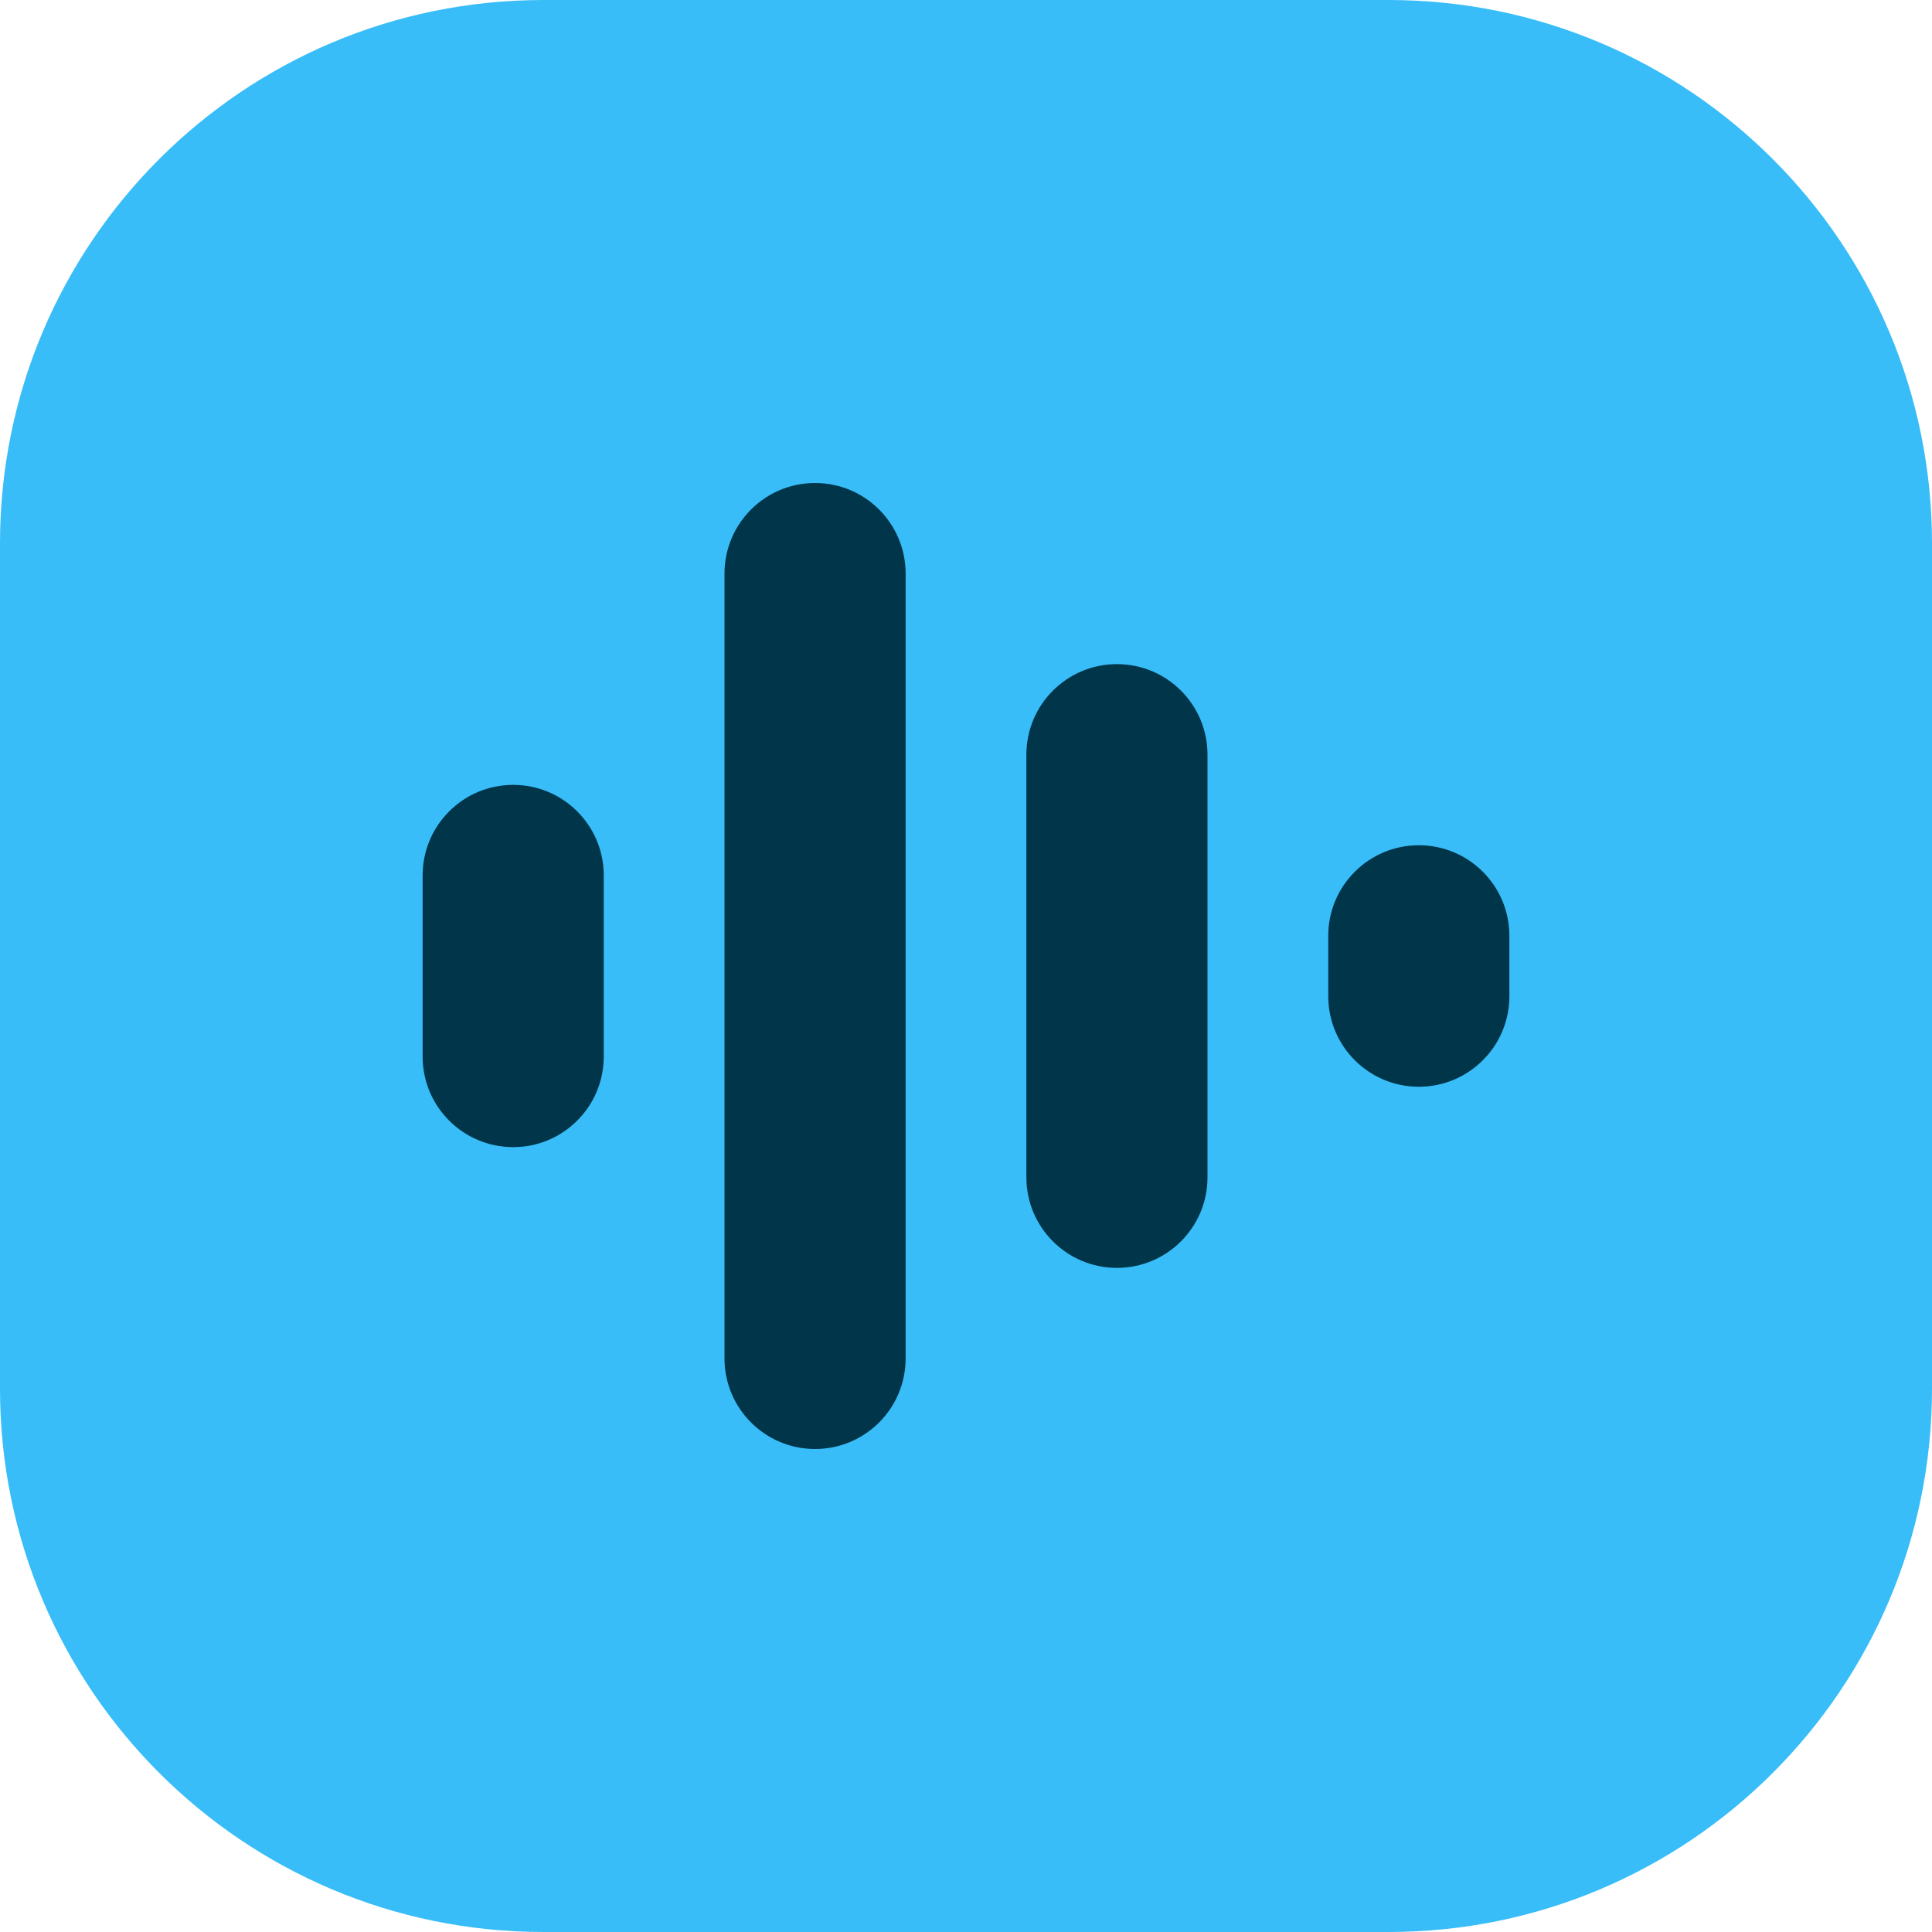
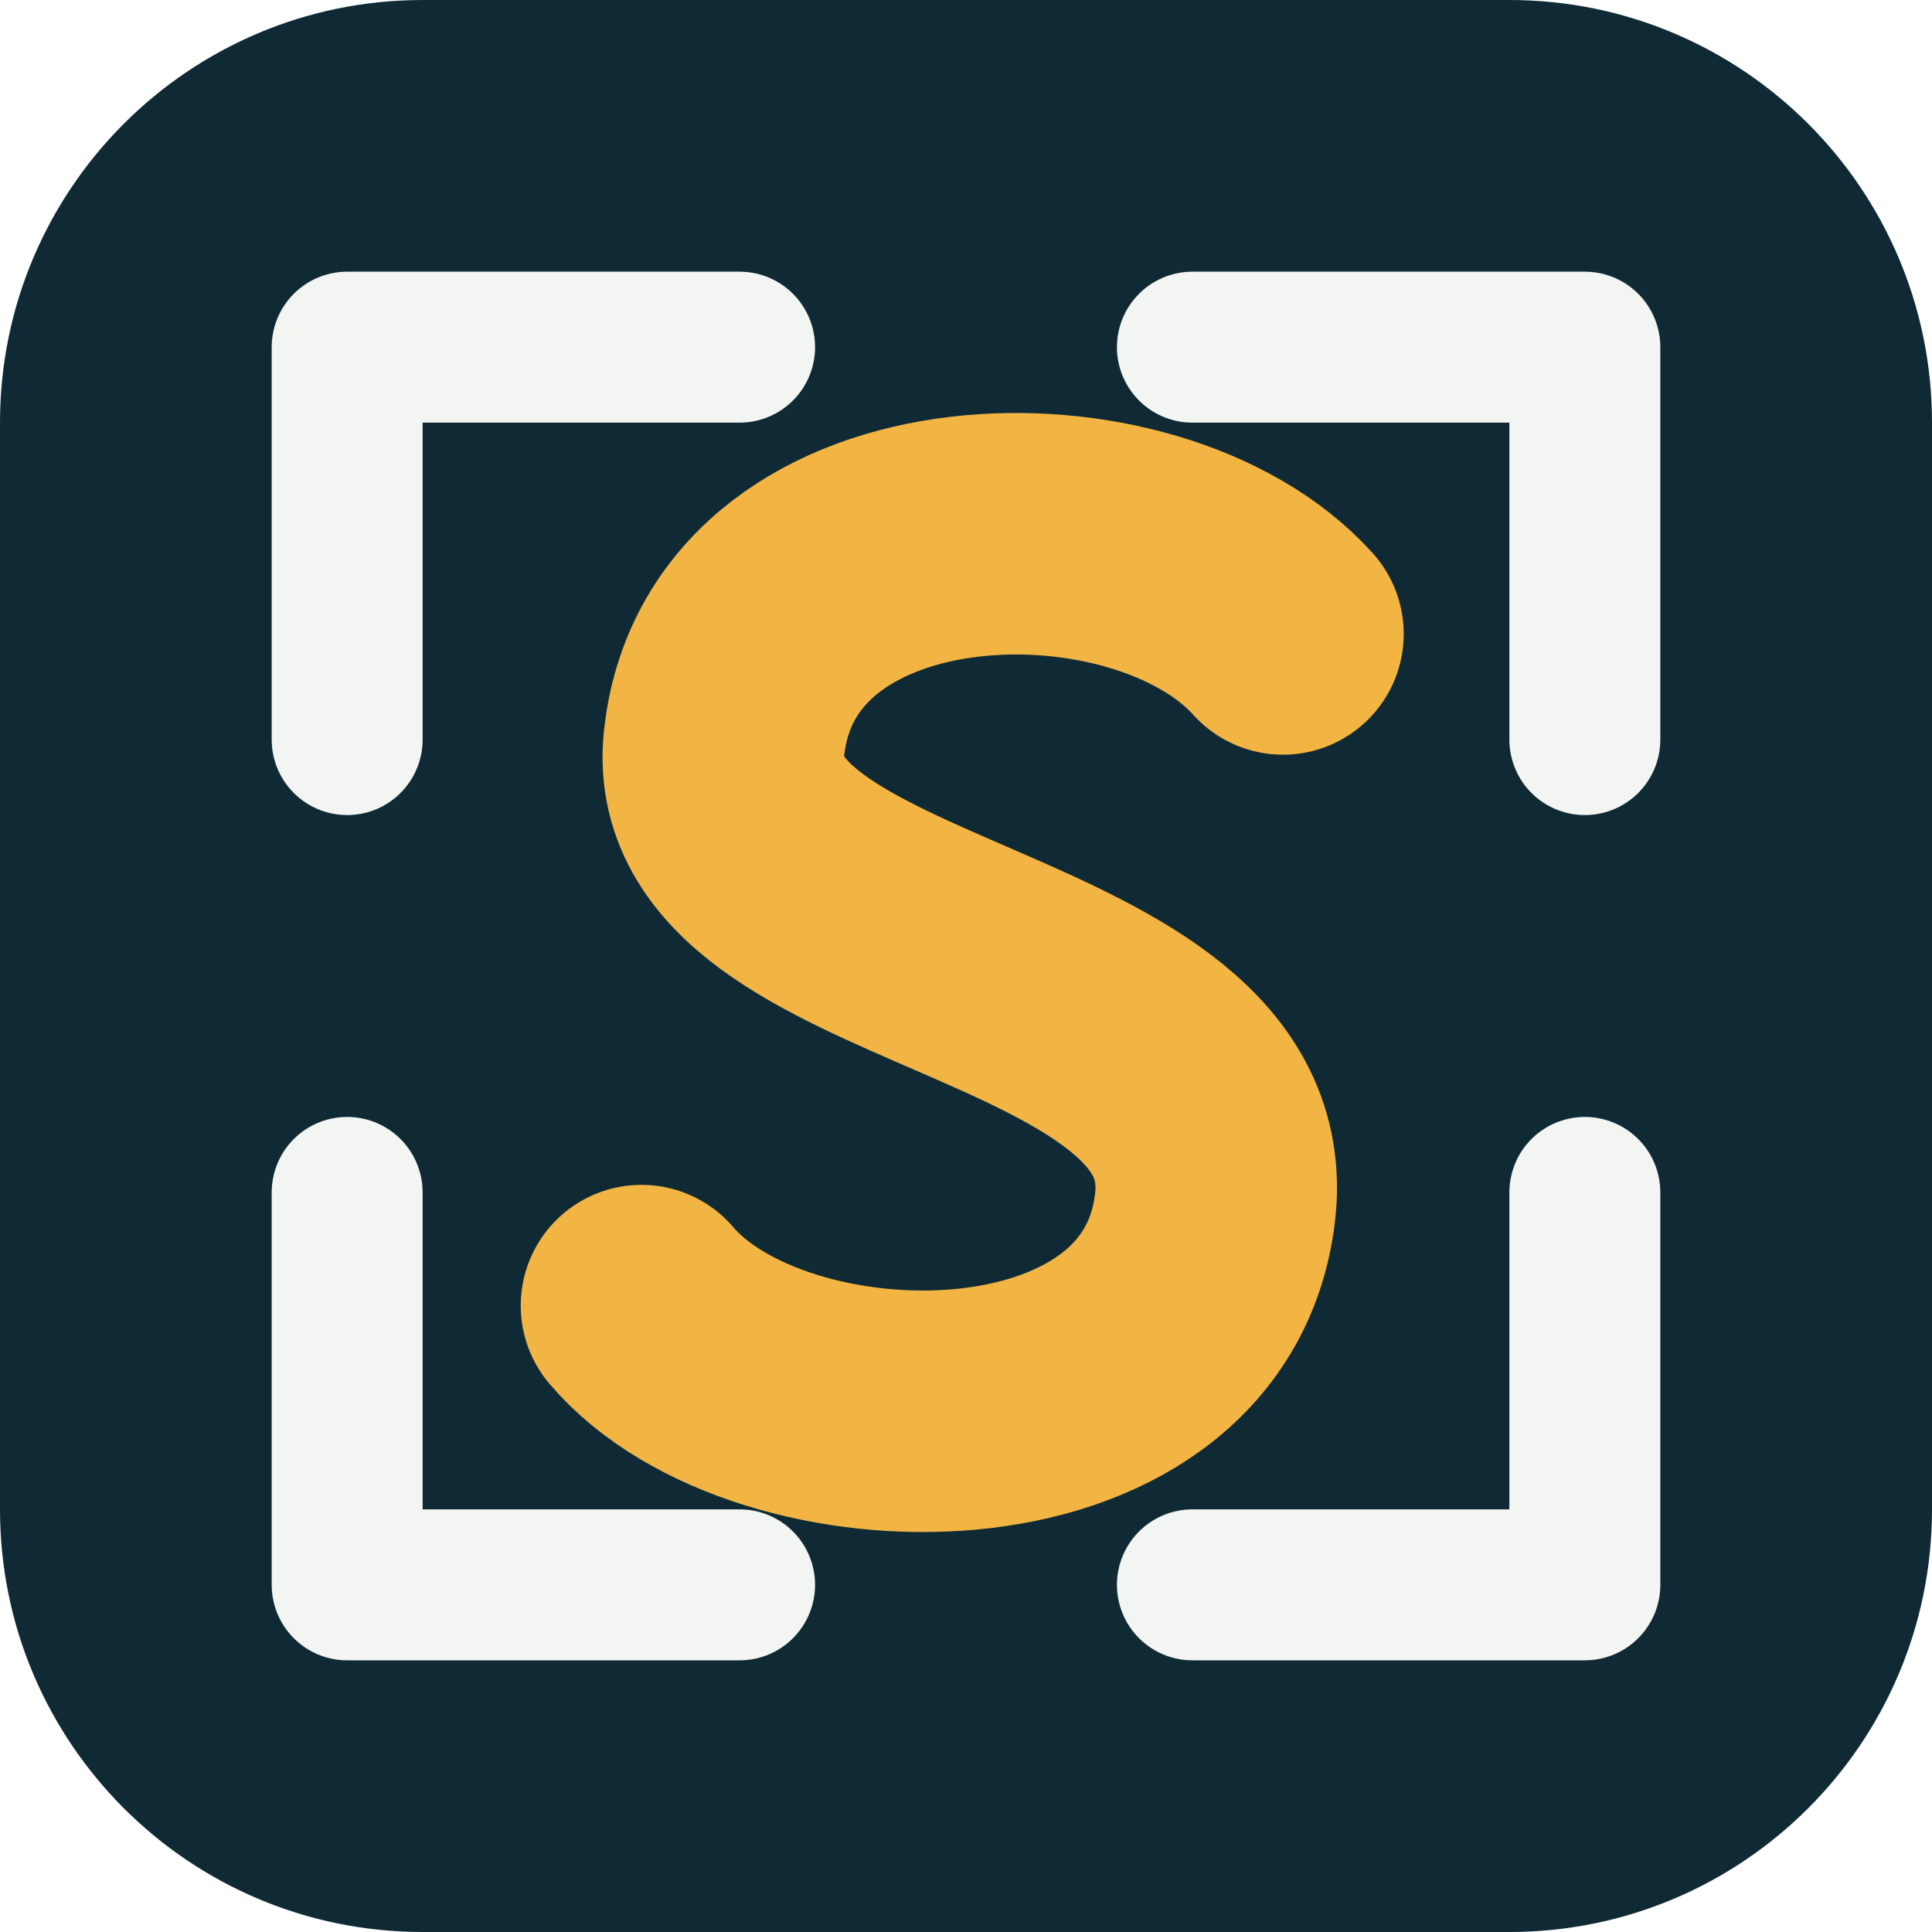
- <svg xmlns="http://www.w3.org/2000/svg" viewBox="0 0 32 32">
-   <rect width="32" height="32" rx="9" fill="#38bdf8" />
-   <g fill="#00354a">
-     <rect x="7" y="13" width="3" height="6" rx="1.5" />
-     <rect x="12" y="8" width="3" height="16" rx="1.5" />
-     <rect x="17" y="11" width="3" height="10" rx="1.5" />
-     <rect x="22" y="14" width="3" height="4" rx="1.5" />
+ <svg xmlns="http://www.w3.org/2000/svg" viewBox="0 0 512 512" role="img" aria-label="SignaVis">
+   <rect width="512" height="512" rx="112" fill="#102A35" />
+   <g fill="none" stroke="#F3F5F2" stroke-width="40" stroke-linecap="round" stroke-linejoin="round">
+     <path d="M92 196 V92 H196" />
+     <path d="M316 92 H420 V196" />
+     <path d="M420 316 V420 H316" />
+     <path d="M196 420 H92 V316" />
  </g>
+   <path d="M340 168 C304 128 200 130 192 196 C184 256 330 252 322 320 C314 388 204 386 170 346" fill="none" stroke="#F2B544" stroke-width="64" stroke-linecap="round" />
</svg>
